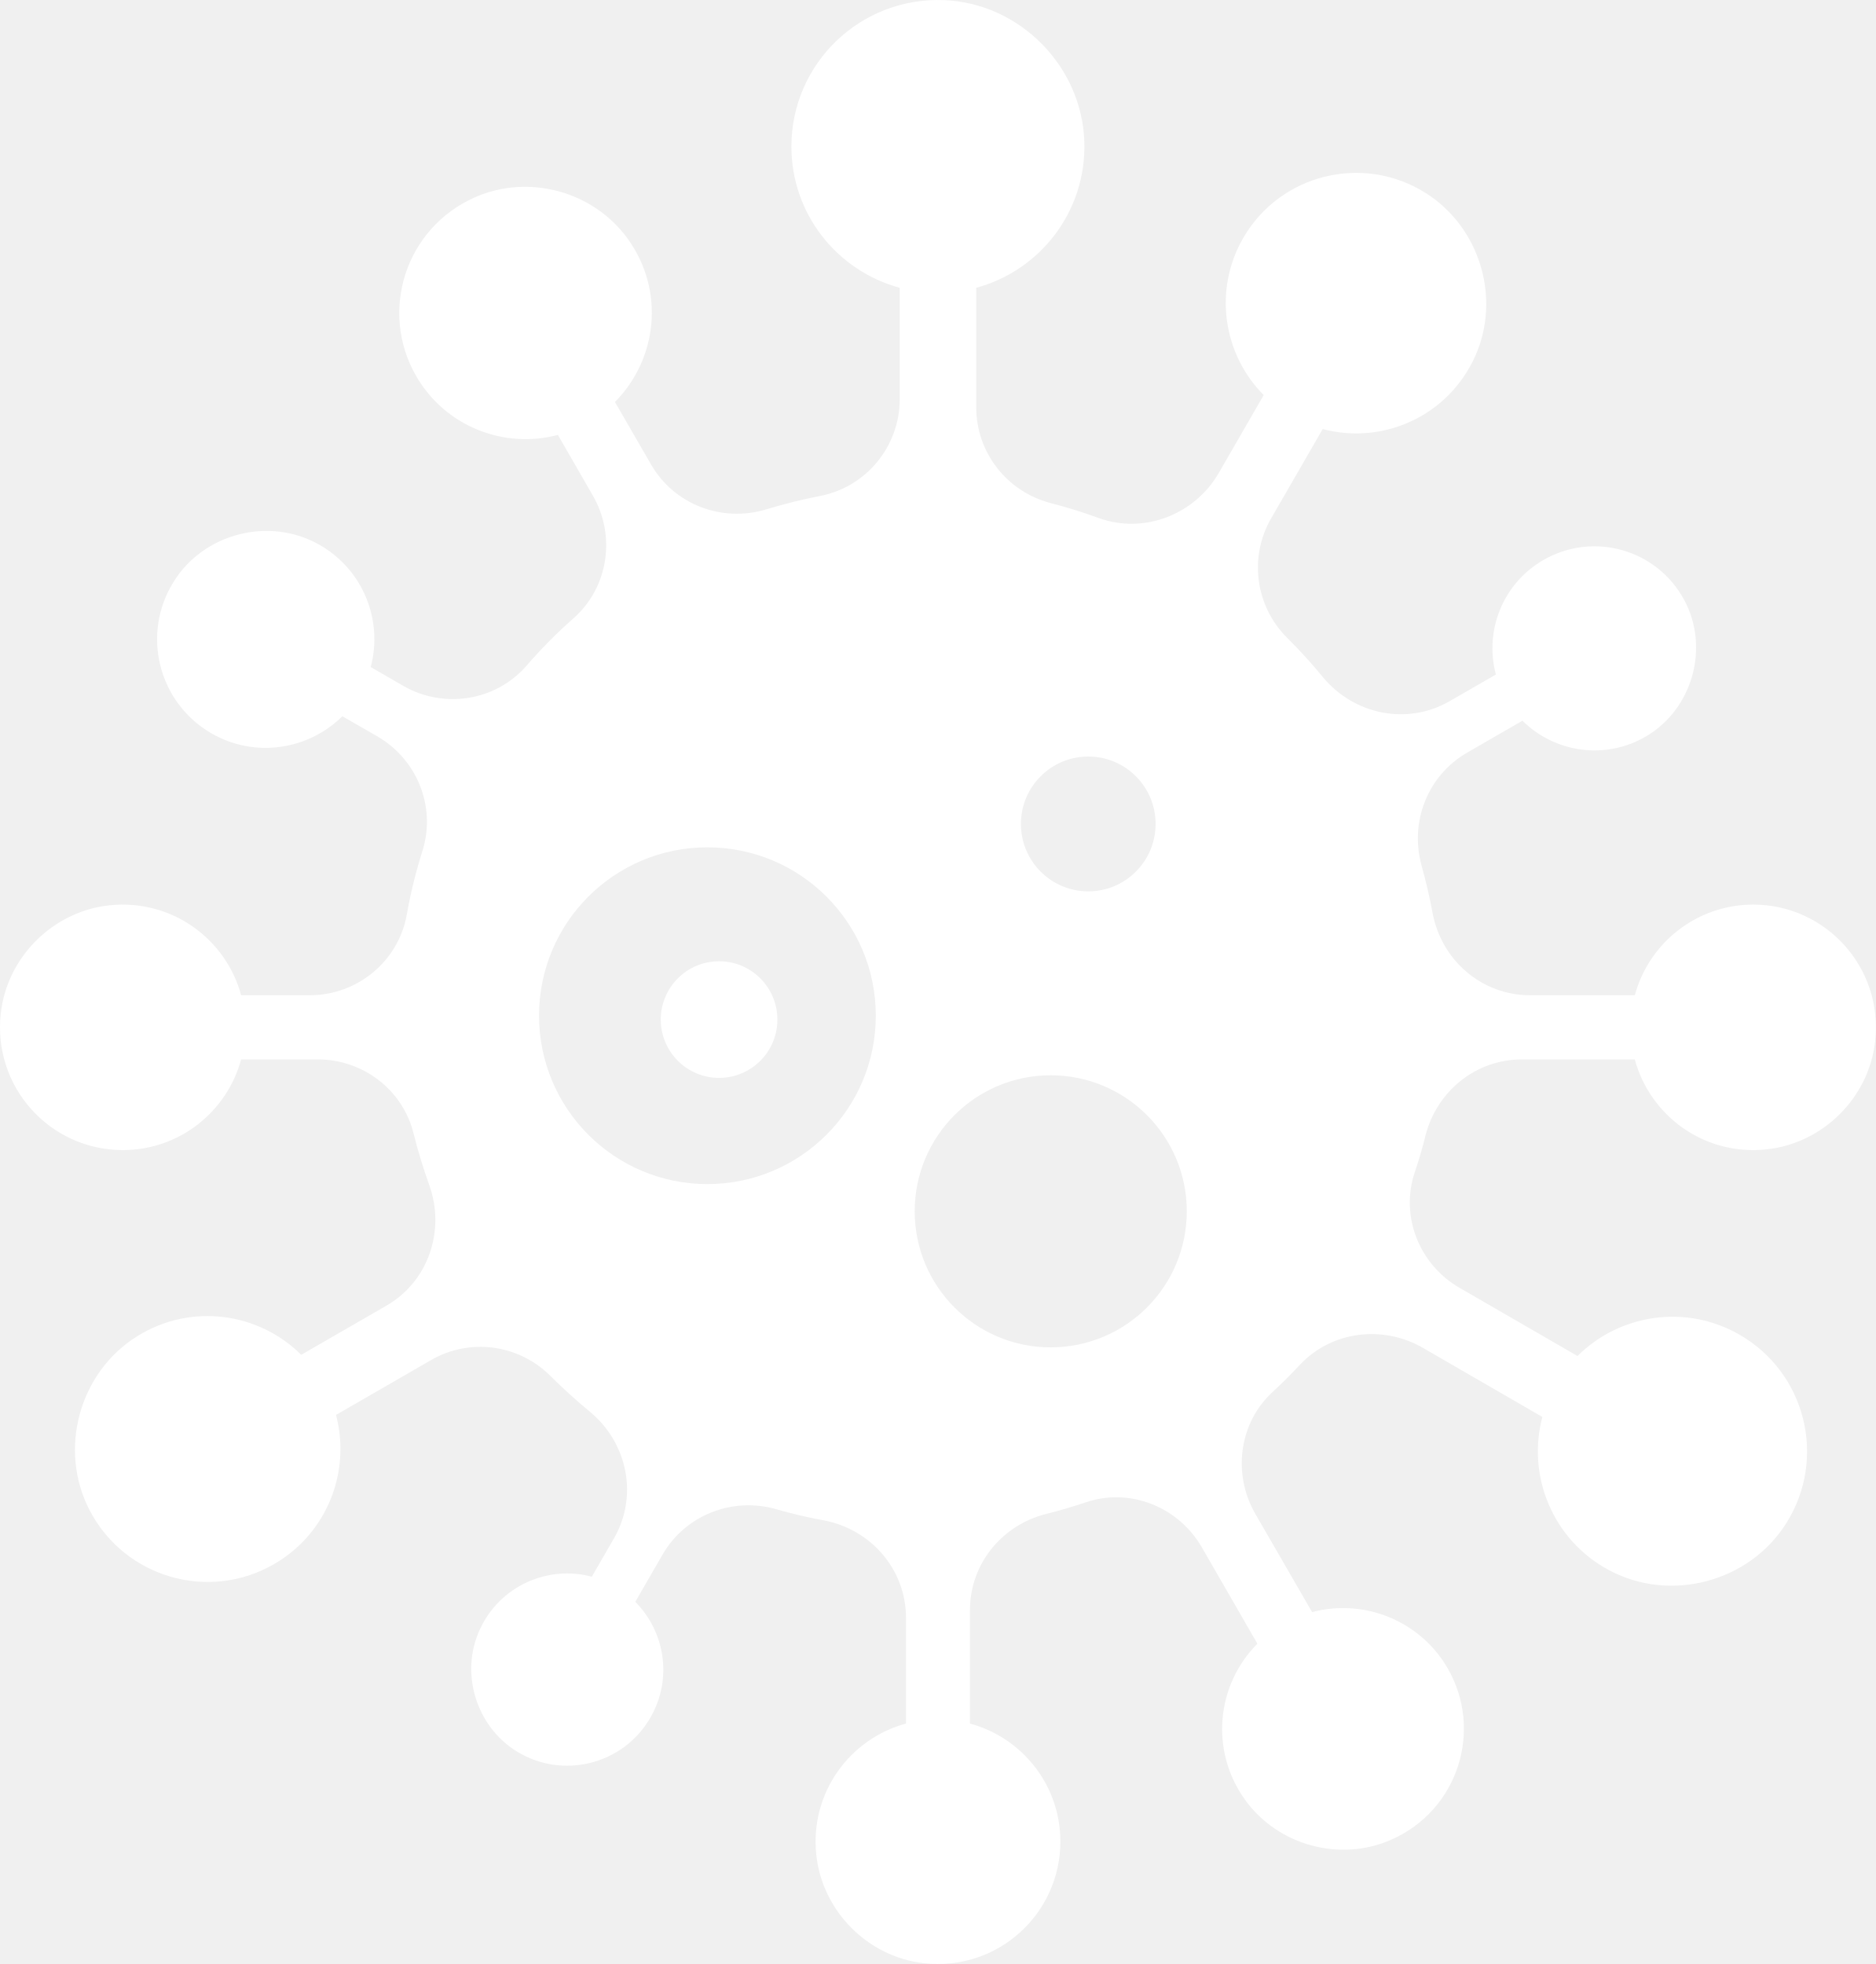
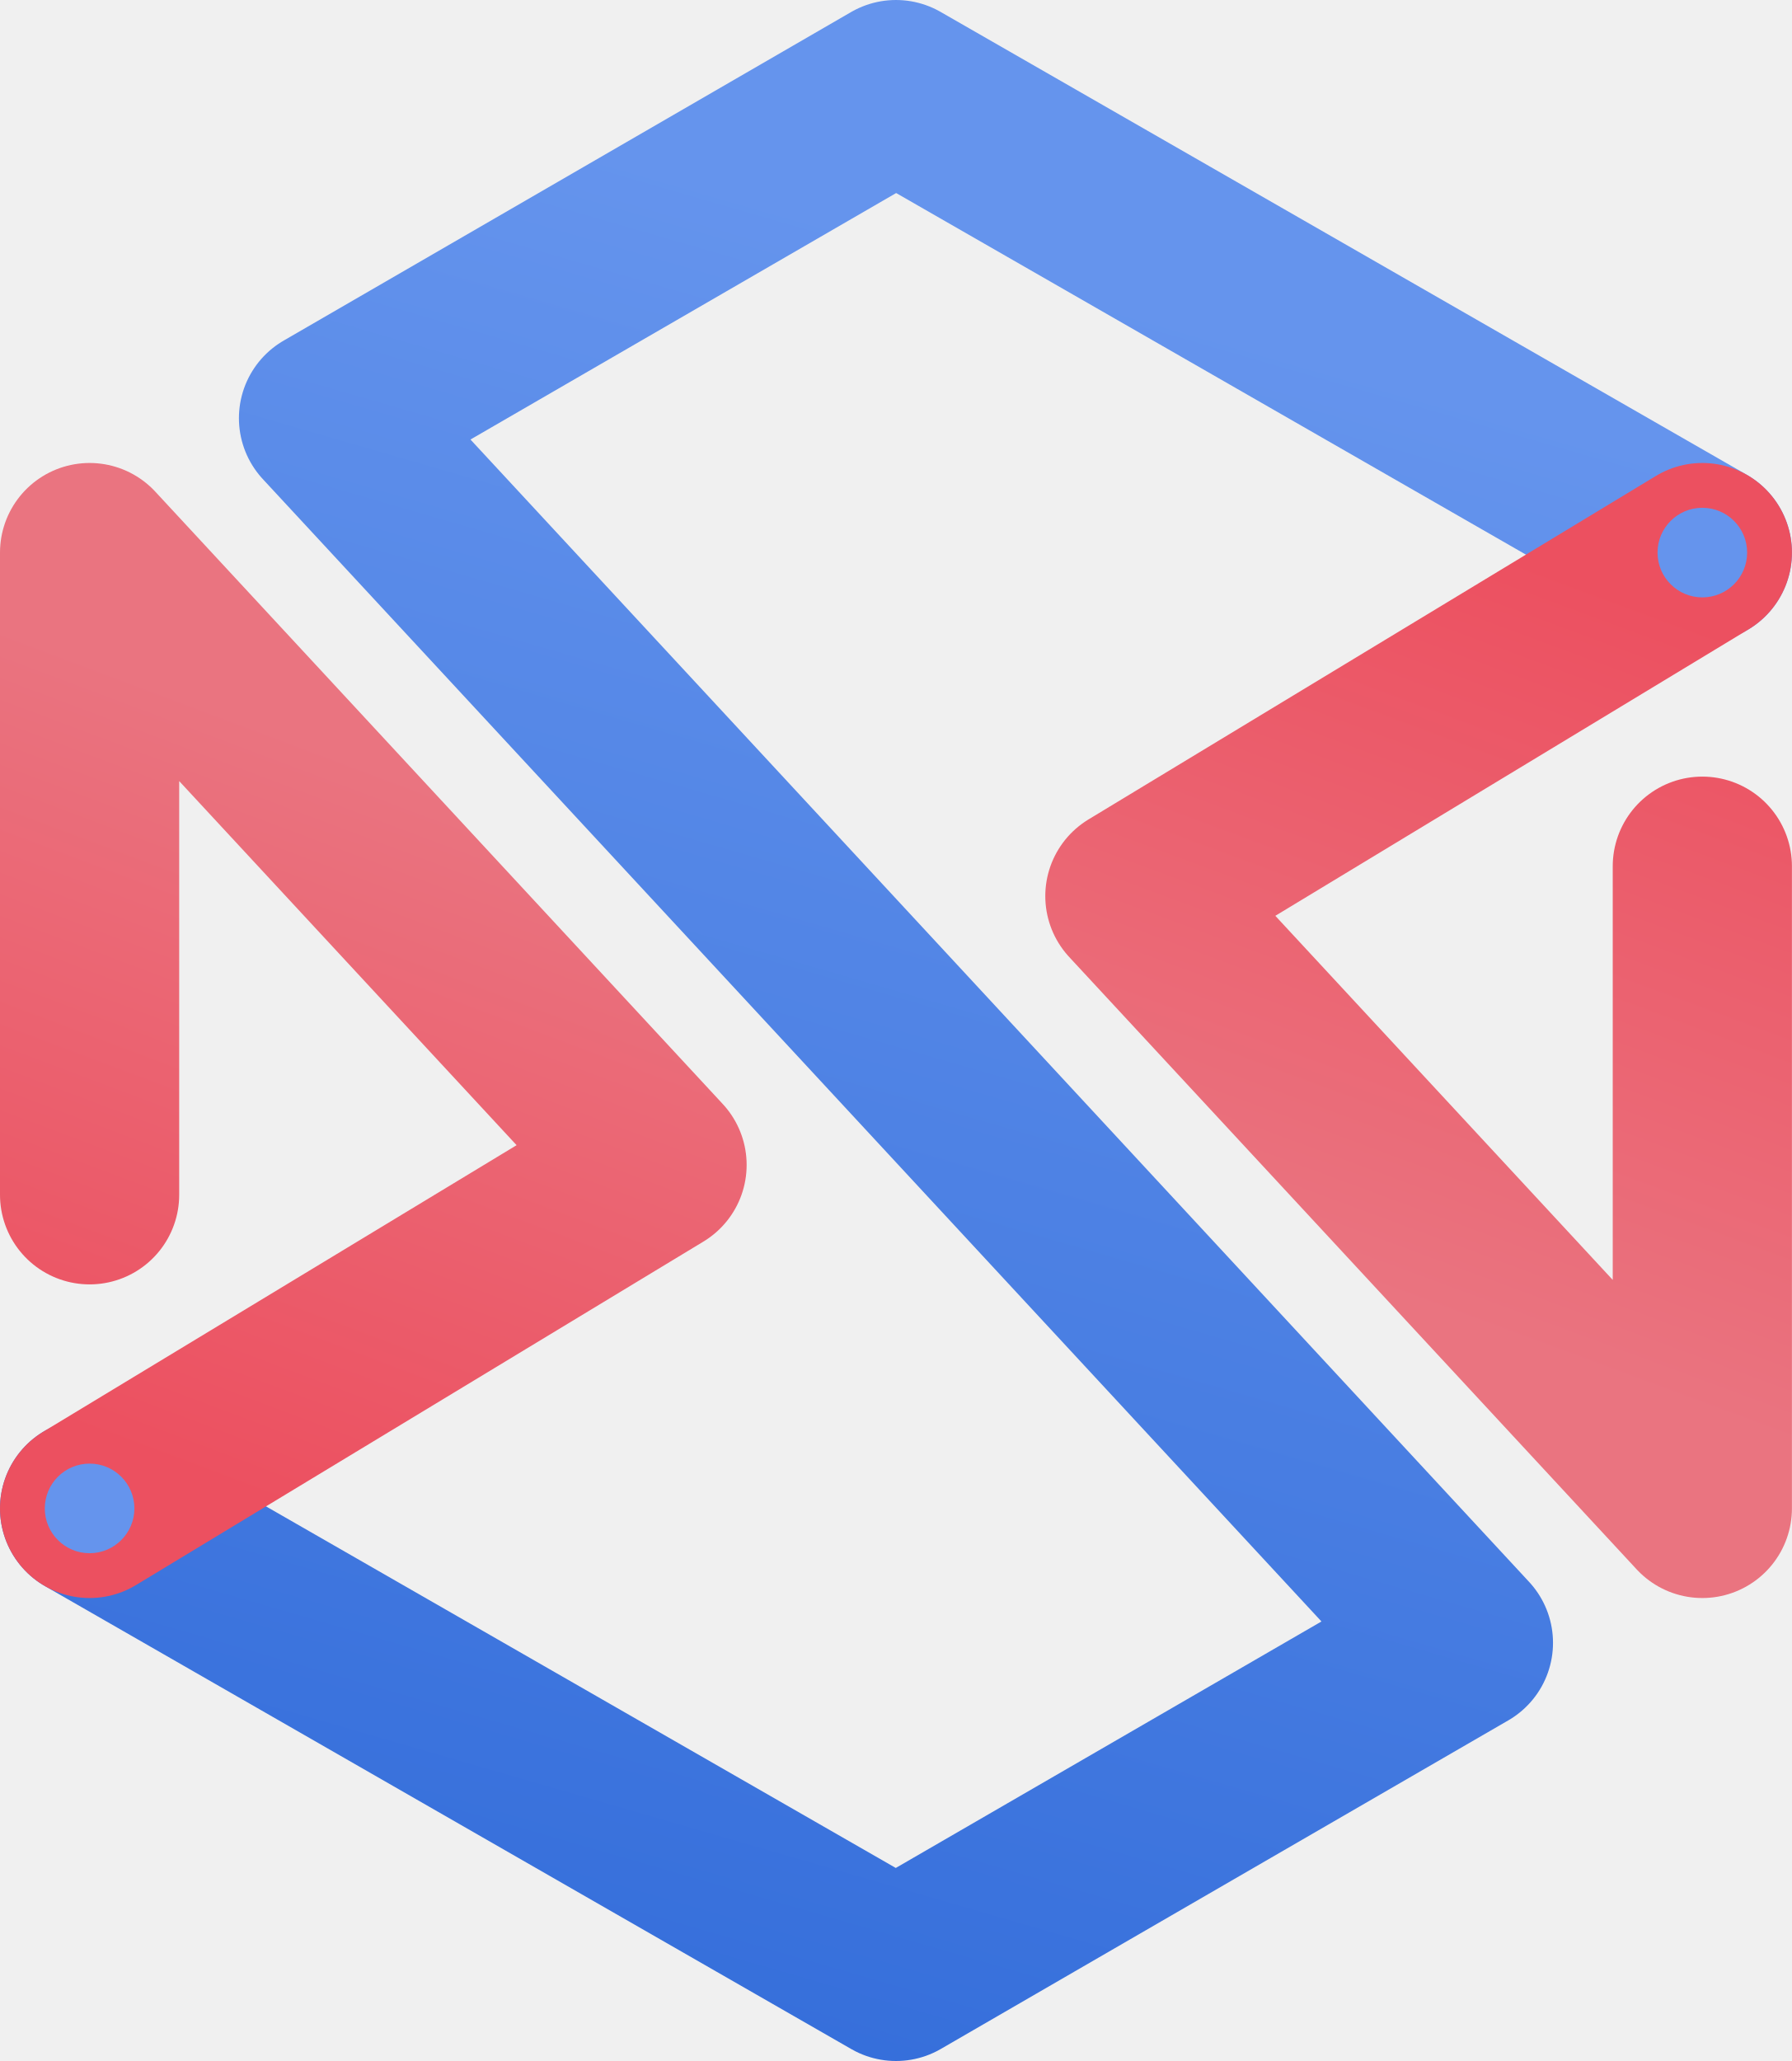
- <svg xmlns="http://www.w3.org/2000/svg" version="1.1" id="svg2" viewBox="0 0 21.714 22.733" height="22.733mm" width="21.714mm">
-   <defs id="defs4" />
-   <g transform="translate(-1.238398,-0.6394754)" id="layer1">
-     <g style="fill:#ffffff" transform="matrix(0.2645833,0,0,0.2645833,1.238944,0.6393956)" id="g3337">
-       <path style="fill:#ffffff" d="m 76.698,39.574 c -2.48,0 -4.566,1.686 -5.181,3.966 l -4.581,0 c -2.116,0 -3.885,-1.532 -4.269,-3.612 -0.128,-0.692 -0.287,-1.374 -0.472,-2.04 -0.543,-1.922 0.256,-3.961 1.983,-4.96 l 2.424,-1.399 c 1.403,1.394 3.617,1.737 5.406,0.687 2.039,-1.199 2.792,-3.889 1.67,-5.97 -1.199,-2.224 -3.986,-3.002 -6.159,-1.747 -1.788,1.03 -2.588,3.11 -2.08,5.011 l -2.02,1.163 c -1.859,1.076 -4.196,0.595 -5.56,-1.065 -0.487,-0.595 -1.005,-1.164 -1.548,-1.701 -1.394,-1.384 -1.686,-3.531 -0.702,-5.232 l 2.255,-3.905 c 2.608,0.697 5.483,-0.538 6.672,-3.192 1.138,-2.547 0.2,-5.632 -2.157,-7.128 -2.757,-1.742 -6.38,-0.83 -7.994,1.962 -1.316,2.28 -0.876,5.088 0.897,6.872 l -1.963,3.403 c -1.056,1.829 -3.279,2.695 -5.263,1.973 -0.682,-0.251 -1.379,-0.466 -2.091,-0.651 -1.916,-0.497 -3.259,-2.213 -3.259,-4.191 l 0,-5.228 C 45.493,11.837 47.527,9.259 47.435,6.211 47.337,2.896 44.601,0.133 41.286,0.005 37.628,-0.133 34.62,2.787 34.62,6.41 c 0,2.962 2.009,5.442 4.739,6.18 l 0,4.868 c 0,2.07 -1.465,3.854 -3.5,4.243 -0.789,0.153 -1.567,0.348 -2.326,0.579 -1.941,0.594 -4.038,-0.2 -5.052,-1.958 L 26.9,17.586 c 1.85,-1.86 2.209,-4.868 0.554,-7.148 -1.502,-2.07 -4.32,-2.839 -6.662,-1.814 -3.069,1.348 -4.217,5.006 -2.587,7.83 1.275,2.208 3.848,3.198 6.2,2.573 l 1.526,2.649 c 1.021,1.763 0.687,4.012 -0.835,5.365 -0.732,0.646 -1.425,1.342 -2.065,2.085 -1.348,1.547 -3.617,1.901 -5.396,0.876 l -1.419,-0.82 c 0.543,-2.035 -0.323,-4.258 -2.245,-5.35 -2.188,-1.245 -5.073,-0.507 -6.39,1.64 -1.414,2.29 -0.646,5.272 1.665,6.61 1.901,1.097 4.243,0.728 5.729,-0.748 l 1.532,0.881 c 1.742,1.01 2.577,3.085 1.973,5.007 -0.287,0.907 -0.518,1.839 -0.687,2.797 -0.369,2.045 -2.168,3.521 -4.248,3.521 l -2.998,0 C 9.886,41.085 7.524,39.323 4.798,39.604 c -2.47,0.256 -4.489,2.255 -4.766,4.725 -0.359,3.243 2.167,5.985 5.339,5.985 2.48,0 4.561,-1.686 5.176,-3.967 l 3.356,0 c 1.973,0 3.715,1.328 4.187,3.238 0.189,0.764 0.42,1.512 0.682,2.246 0.723,1.998 -0.031,4.232 -1.876,5.293 l -3.72,2.146 c -1.855,-1.85 -4.807,-2.279 -7.158,-0.824 -2.563,1.582 -3.49,4.984 -2.086,7.65 1.548,2.936 5.211,3.977 8.056,2.33 2.326,-1.342 3.366,-4.047 2.71,-6.527 l 4.156,-2.398 c 1.701,-0.984 3.843,-0.691 5.227,0.697 0.543,0.537 1.107,1.055 1.701,1.543 1.666,1.363 2.152,3.693 1.076,5.559 l -0.969,1.676 c -1.911,-0.508 -4.012,0.385 -4.898,2.307 -0.882,1.9 -0.169,4.232 1.609,5.334 2.023,1.25 4.673,0.574 5.852,-1.477 0.974,-1.68 0.646,-3.75 -0.661,-5.063 l 1.194,-2.07 c 0.999,-1.73 3.054,-2.531 4.976,-1.982 0.676,0.195 1.368,0.359 2.07,0.486 2.075,0.391 3.602,2.158 3.602,4.264 l 0,4.627 c -2.449,0.662 -4.207,3.014 -3.925,5.734 0.257,2.465 2.25,4.473 4.709,4.75 3.233,0.359 5.97,-2.162 5.97,-5.324 0,-2.469 -1.676,-4.545 -3.955,-5.16 l 0,-4.965 c 0,-2.01 1.389,-3.721 3.341,-4.207 0.589,-0.148 1.168,-0.318 1.742,-0.512 1.921,-0.646 4.032,0.205 5.053,1.961 l 2.438,4.229 c -1.772,1.777 -2.111,4.658 -0.527,6.846 1.435,1.979 4.135,2.717 6.374,1.732 2.941,-1.287 4.038,-4.797 2.48,-7.498 -1.225,-2.115 -3.685,-3.059 -5.934,-2.463 l -2.485,-4.301 c -1.005,-1.742 -0.718,-3.977 0.764,-5.334 0.415,-0.385 0.81,-0.779 1.193,-1.189 1.379,-1.471 3.618,-1.746 5.365,-0.742 l 5.237,3.029 c -0.682,2.561 0.436,5.369 2.905,6.697 2.685,1.445 6.139,0.533 7.764,-2.045 1.793,-2.844 0.851,-6.58 -2.035,-8.246 -2.356,-1.361 -5.257,-0.906 -7.097,0.928 L 63.85,56.34 c -1.758,-1.014 -2.604,-3.119 -1.963,-5.047 0.18,-0.527 0.339,-1.066 0.472,-1.609 0.492,-1.947 2.203,-3.336 4.212,-3.336 l 4.945,0 c 0.666,2.455 3.023,4.219 5.749,3.936 2.476,-0.256 4.489,-2.254 4.766,-4.725 0.361,-3.238 -2.166,-5.985 -5.333,-5.985 z M 30.943,51.801 c -4.068,0 -7.363,-3.301 -7.363,-7.369 0,-4.069 3.295,-7.363 7.363,-7.363 4.074,0 7.369,3.294 7.369,7.363 0.001,4.068 -3.294,7.369 -7.369,7.369 z M 47.607,33.097 c 1.63,0 2.946,1.322 2.946,2.947 0,1.629 -1.316,2.951 -2.946,2.951 -1.629,0 -2.946,-1.322 -2.946,-2.951 0,-1.625 1.318,-2.947 2.946,-2.947 z m -1.644,25.847 c -3.285,0 -5.949,-2.664 -5.949,-5.955 0,-3.283 2.664,-5.948 5.949,-5.948 3.29,0 5.954,2.665 5.954,5.948 0,3.291 -2.664,5.955 -5.954,5.955 z" id="path3339" />
-       <circle style="fill:#ffffff" cx="31.456" cy="44.604" r="2.551" id="circle3341" />
+ <svg xmlns="http://www.w3.org/2000/svg" viewBox="0 0 120 138" version="1.1" width="100%" height="100%" preserveAspectRatio="xMidYMin slice">
+   <defs>
+     <linearGradient x1="71.591%" y1="12.566%" x2="45.578%" y2="114.75%" id="linearGradient-1">
+       <stop stop-color="#6594ED" offset="0%" />
+       <stop stop-color="#316BD9" offset="100%" />
+     </linearGradient>
+     <linearGradient x1="67.627%" y1="0%" x2="50%" y2="78.064%" id="linearGradient-2">
+       <stop stop-color="#EC5060" offset="0%" />
+       <stop stop-color="#EA7480" offset="100%" />
+     </linearGradient>
+     <linearGradient x1="67.627%" y1="0%" x2="50%" y2="79.245%" id="linearGradient-3">
+       <stop stop-color="#EC5060" offset="0%" />
+       <stop stop-color="#EA7480" offset="100%" />
+     </linearGradient>
+   </defs>
+   <g id="Page-1" stroke="none" stroke-width="1" fill="none" fill-rule="evenodd">
+     <g id="Group-22" transform="translate(3, 6)">
+       <polyline id="Path-4-Copy-3" stroke="url(#linearGradient-1)" stroke-width="12" stroke-linecap="round" stroke-linejoin="round" points="111 31 57 0 19 22 95 104 57 126 3 95" />
+       <polyline id="Path-5-Copy-7" stroke="url(#linearGradient-2)" stroke-width="12" stroke-linecap="round" stroke-linejoin="round" transform="translate(22, 63) scale(-1, -1) translate(-22, -63) " points="41 31 3 54 41 95 41 52" />
+       <polyline id="Path-5-Copy-7" stroke="url(#linearGradient-3)" stroke-width="12" stroke-linecap="round" stroke-linejoin="round" points="111 31 73 54 111 95 111 52" />
+       <circle id="Oval-Copy-11" fill="#6594ED" cx="3" cy="95" r="3" />
+       <circle id="Oval-Copy-12" fill="#6594ED" cx="111" cy="31" r="3" />
    </g>
  </g>
</svg>
